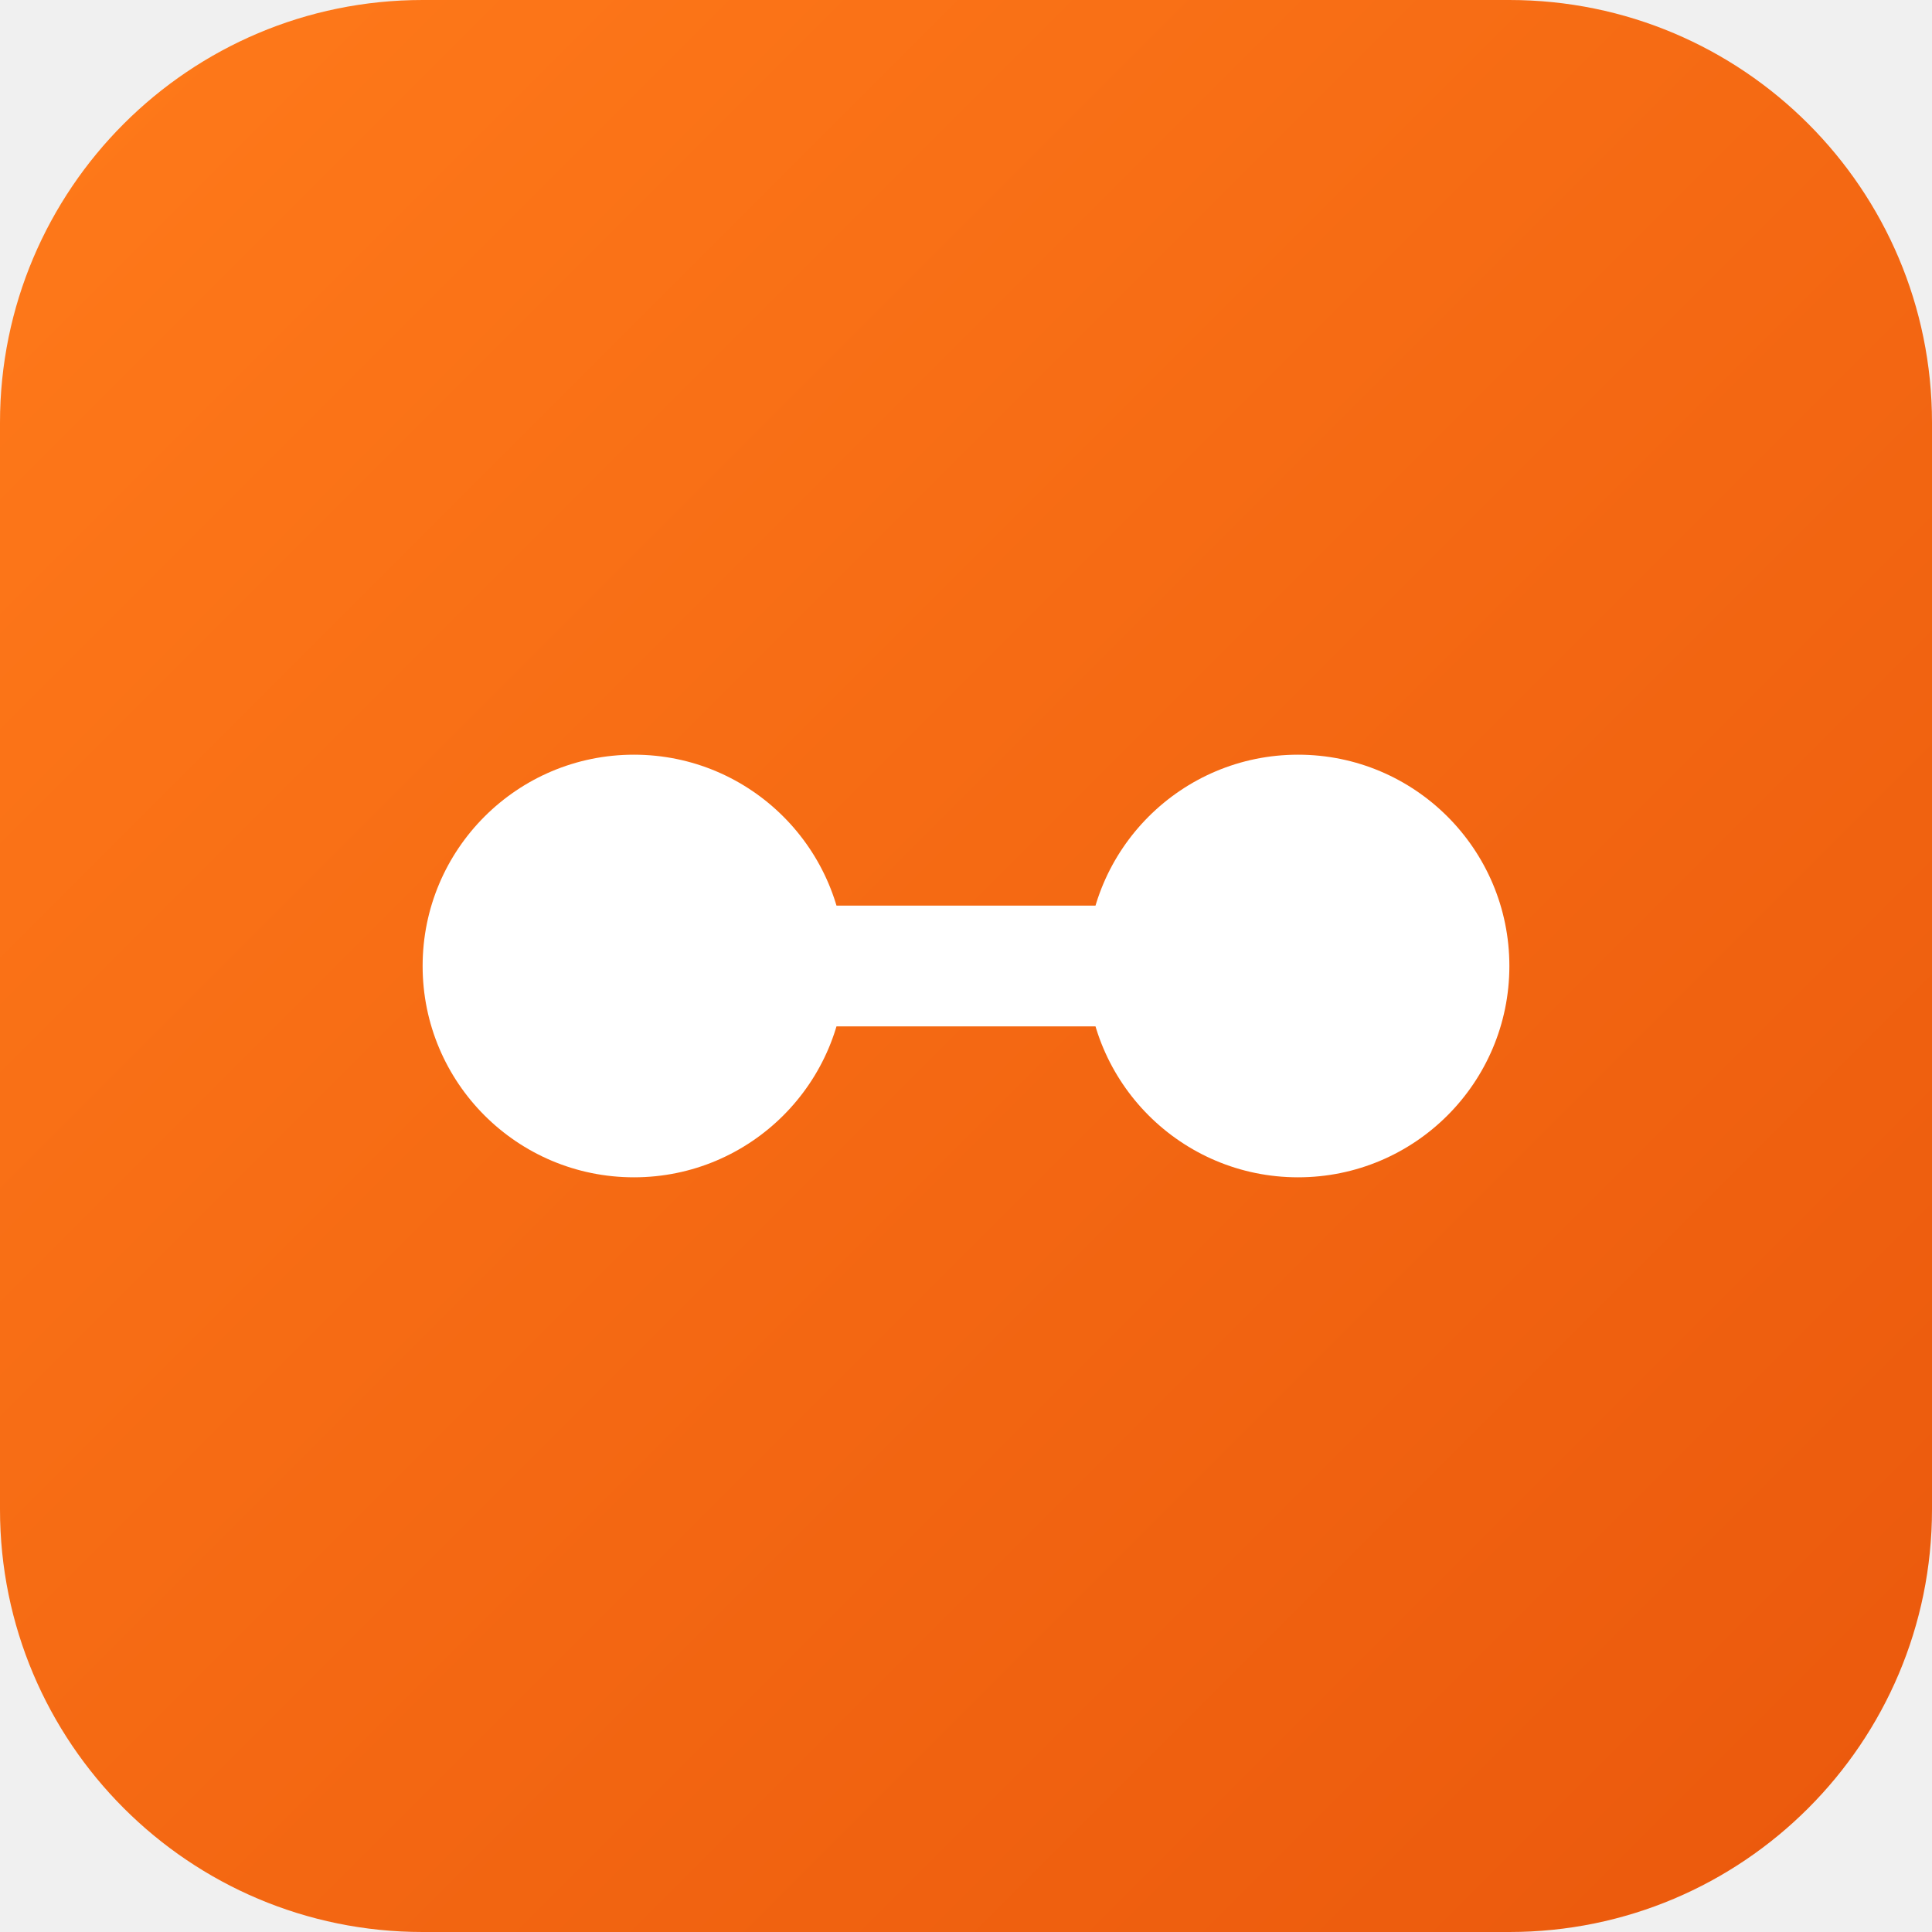
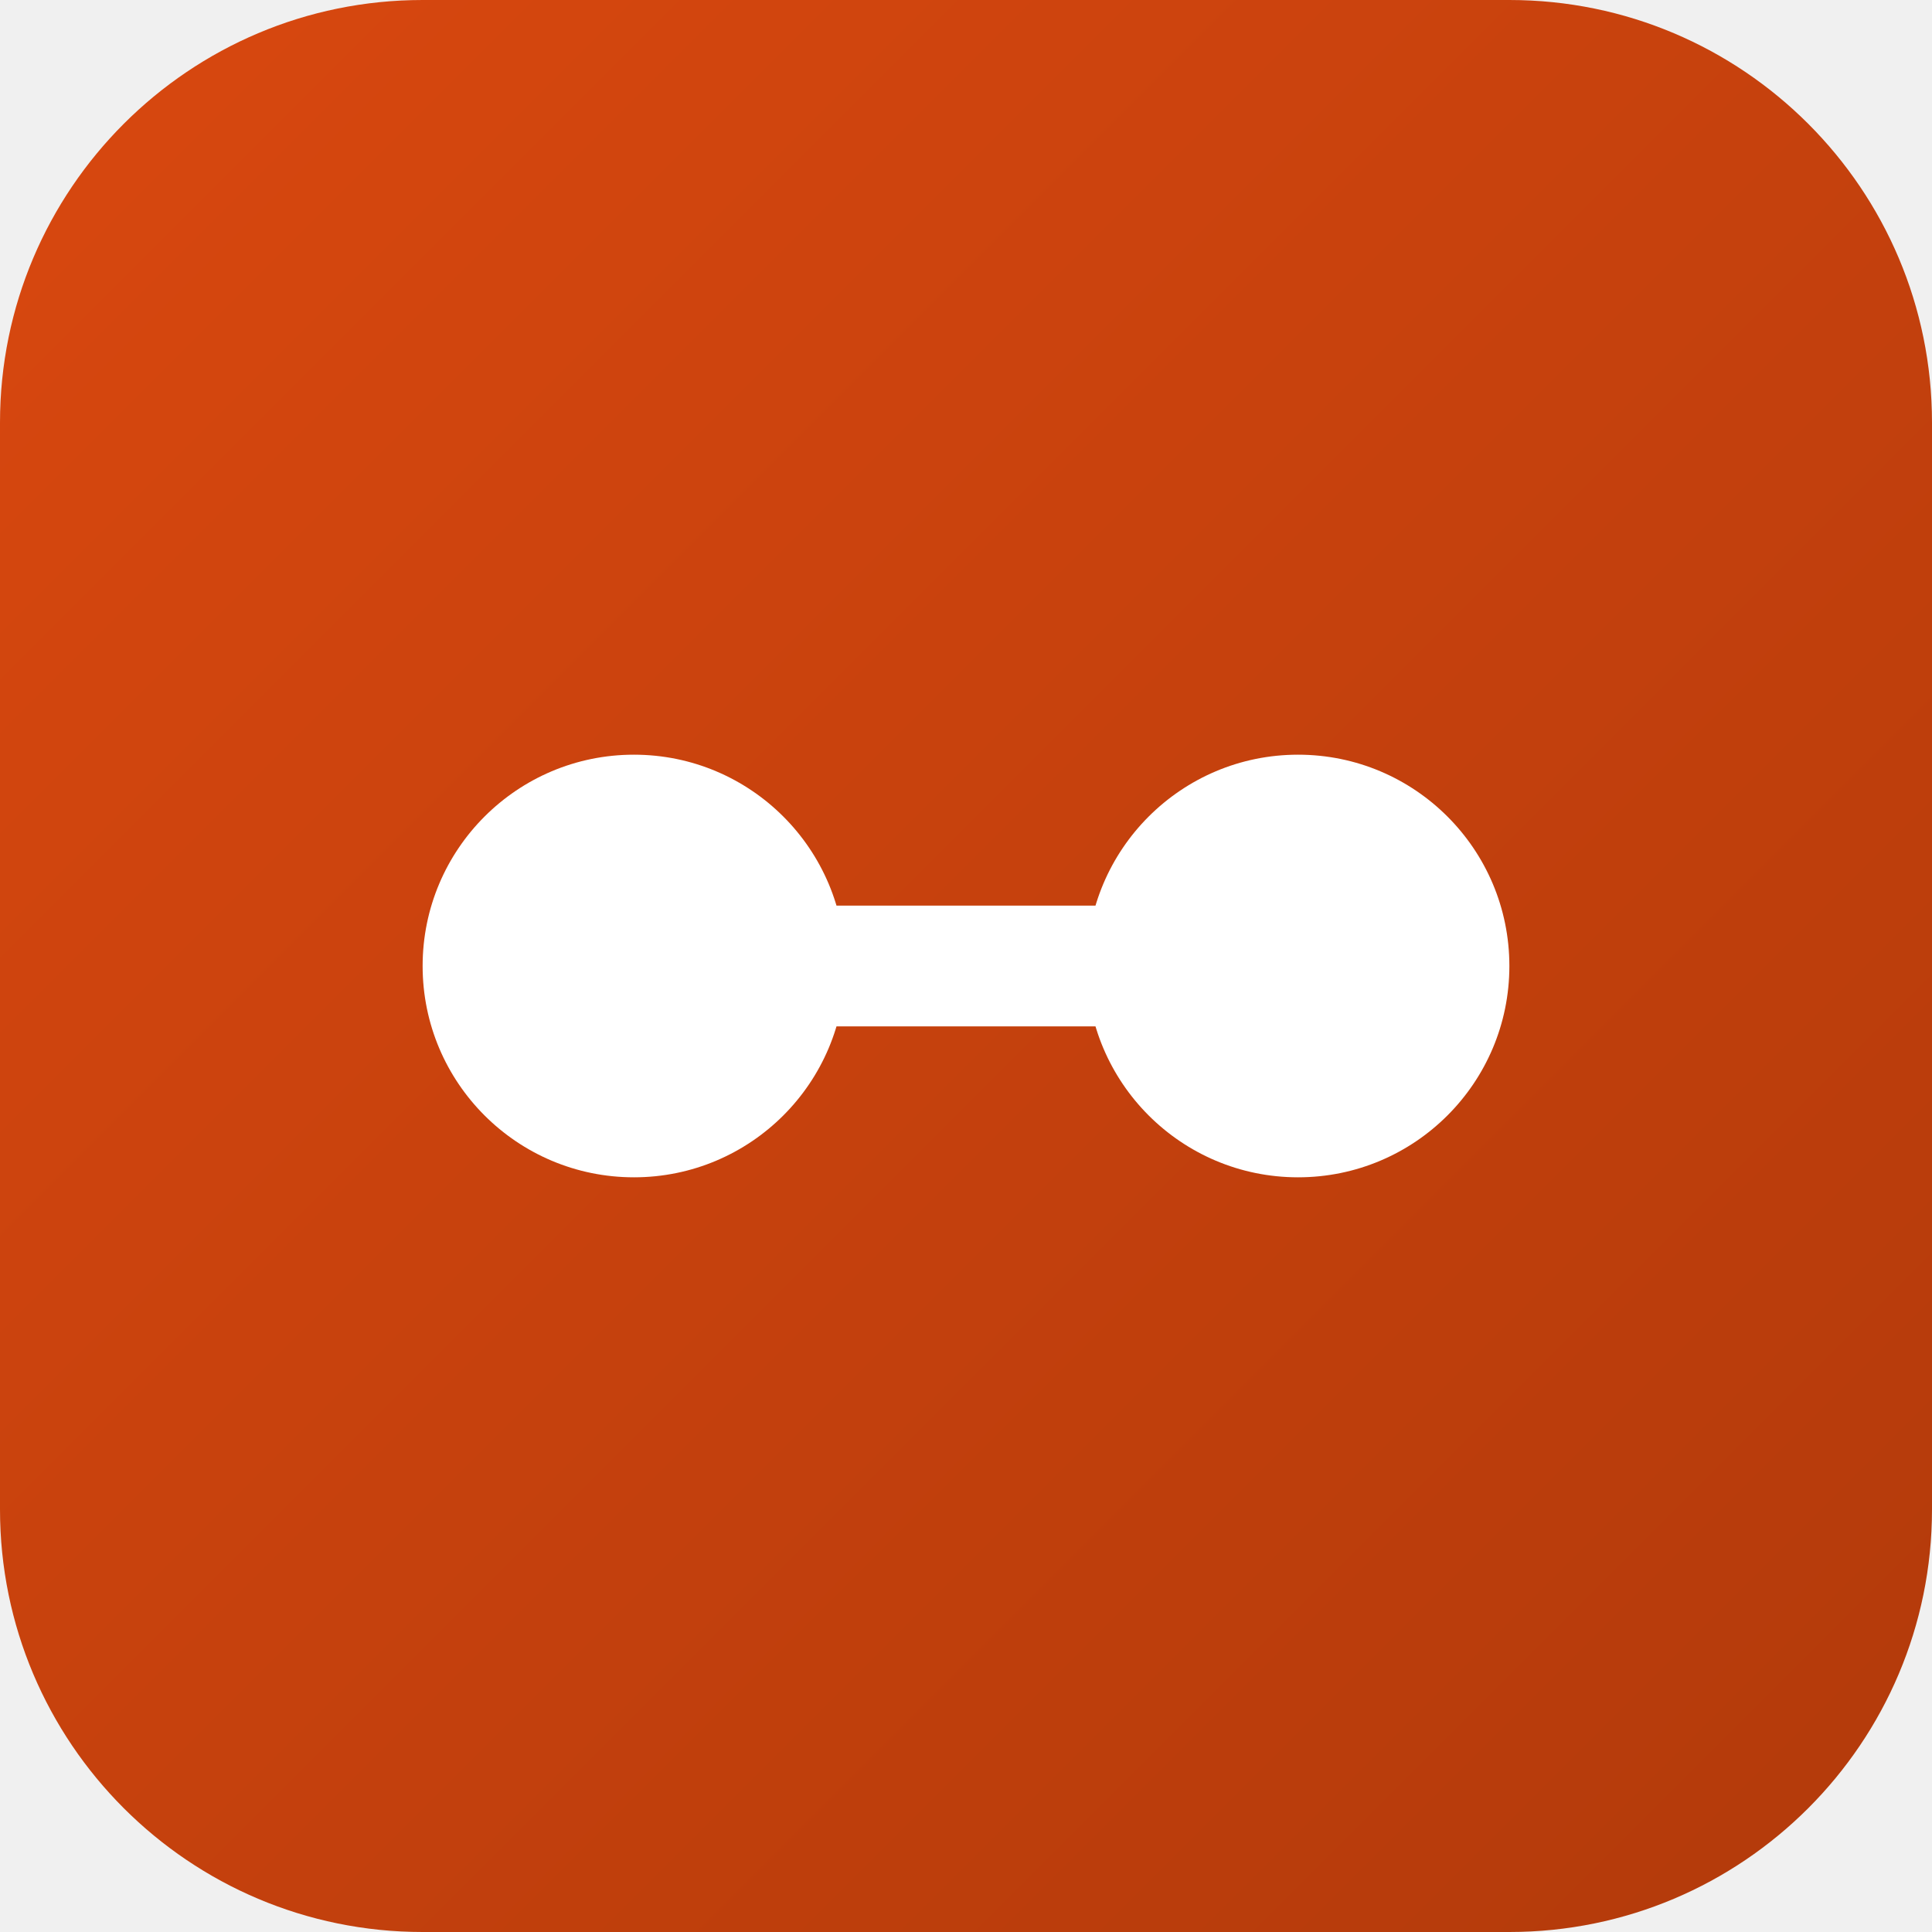
<svg xmlns="http://www.w3.org/2000/svg" viewBox="0 0 64 64">
  <defs>
    <linearGradient id="g" x1="0" y1="0" x2="1" y2="1">
-       <stop offset="0%" stop-color="#FF7A1A" />
-       <stop offset="100%" stop-color="#EA580C" />
+       <stop offset="0%" stop-color="#D9480F" />
+       <stop offset="100%" stop-color="#B23A0B" />
    </linearGradient>
  </defs>
  <rect width="64" height="64" rx="14" fill="url(#g)" />
  <circle cx="21" cy="32" r="7" fill="#fff" />
  <circle cx="43" cy="32" r="7" fill="#fff" />
  <line x1="27" y1="32" x2="37" y2="32" stroke="#fff" stroke-width="4" stroke-linecap="round" />
</svg>
